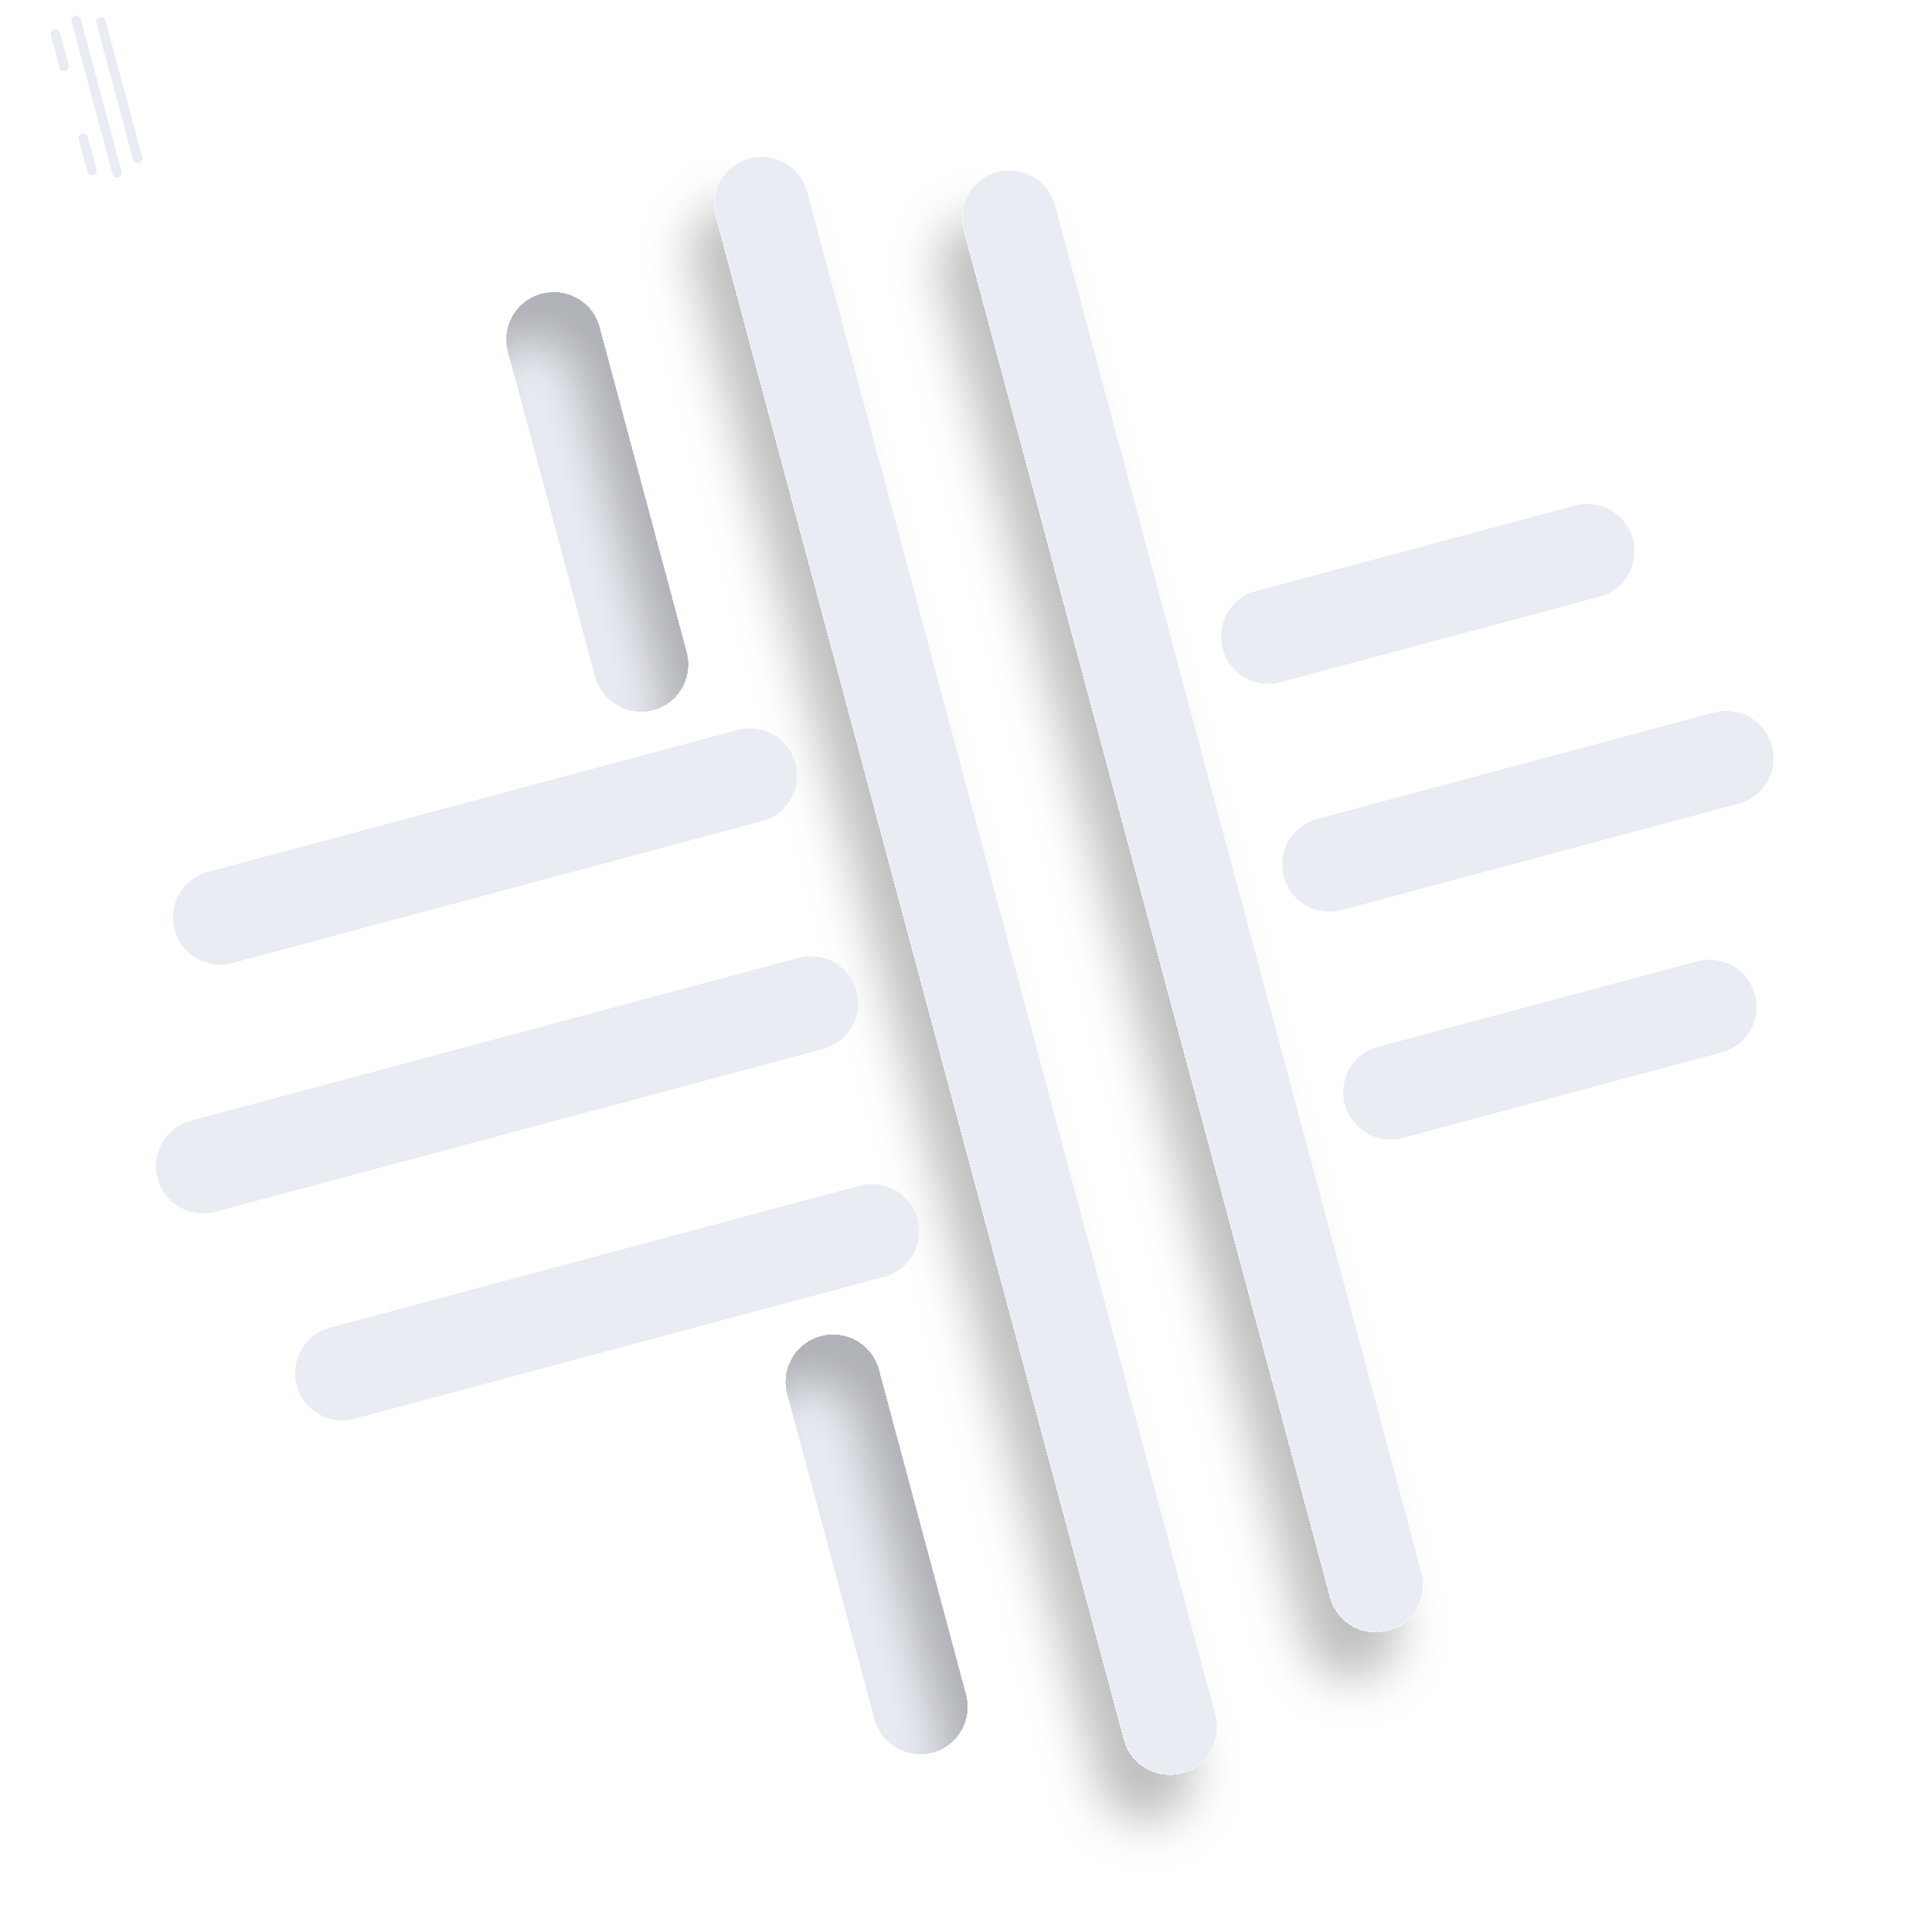
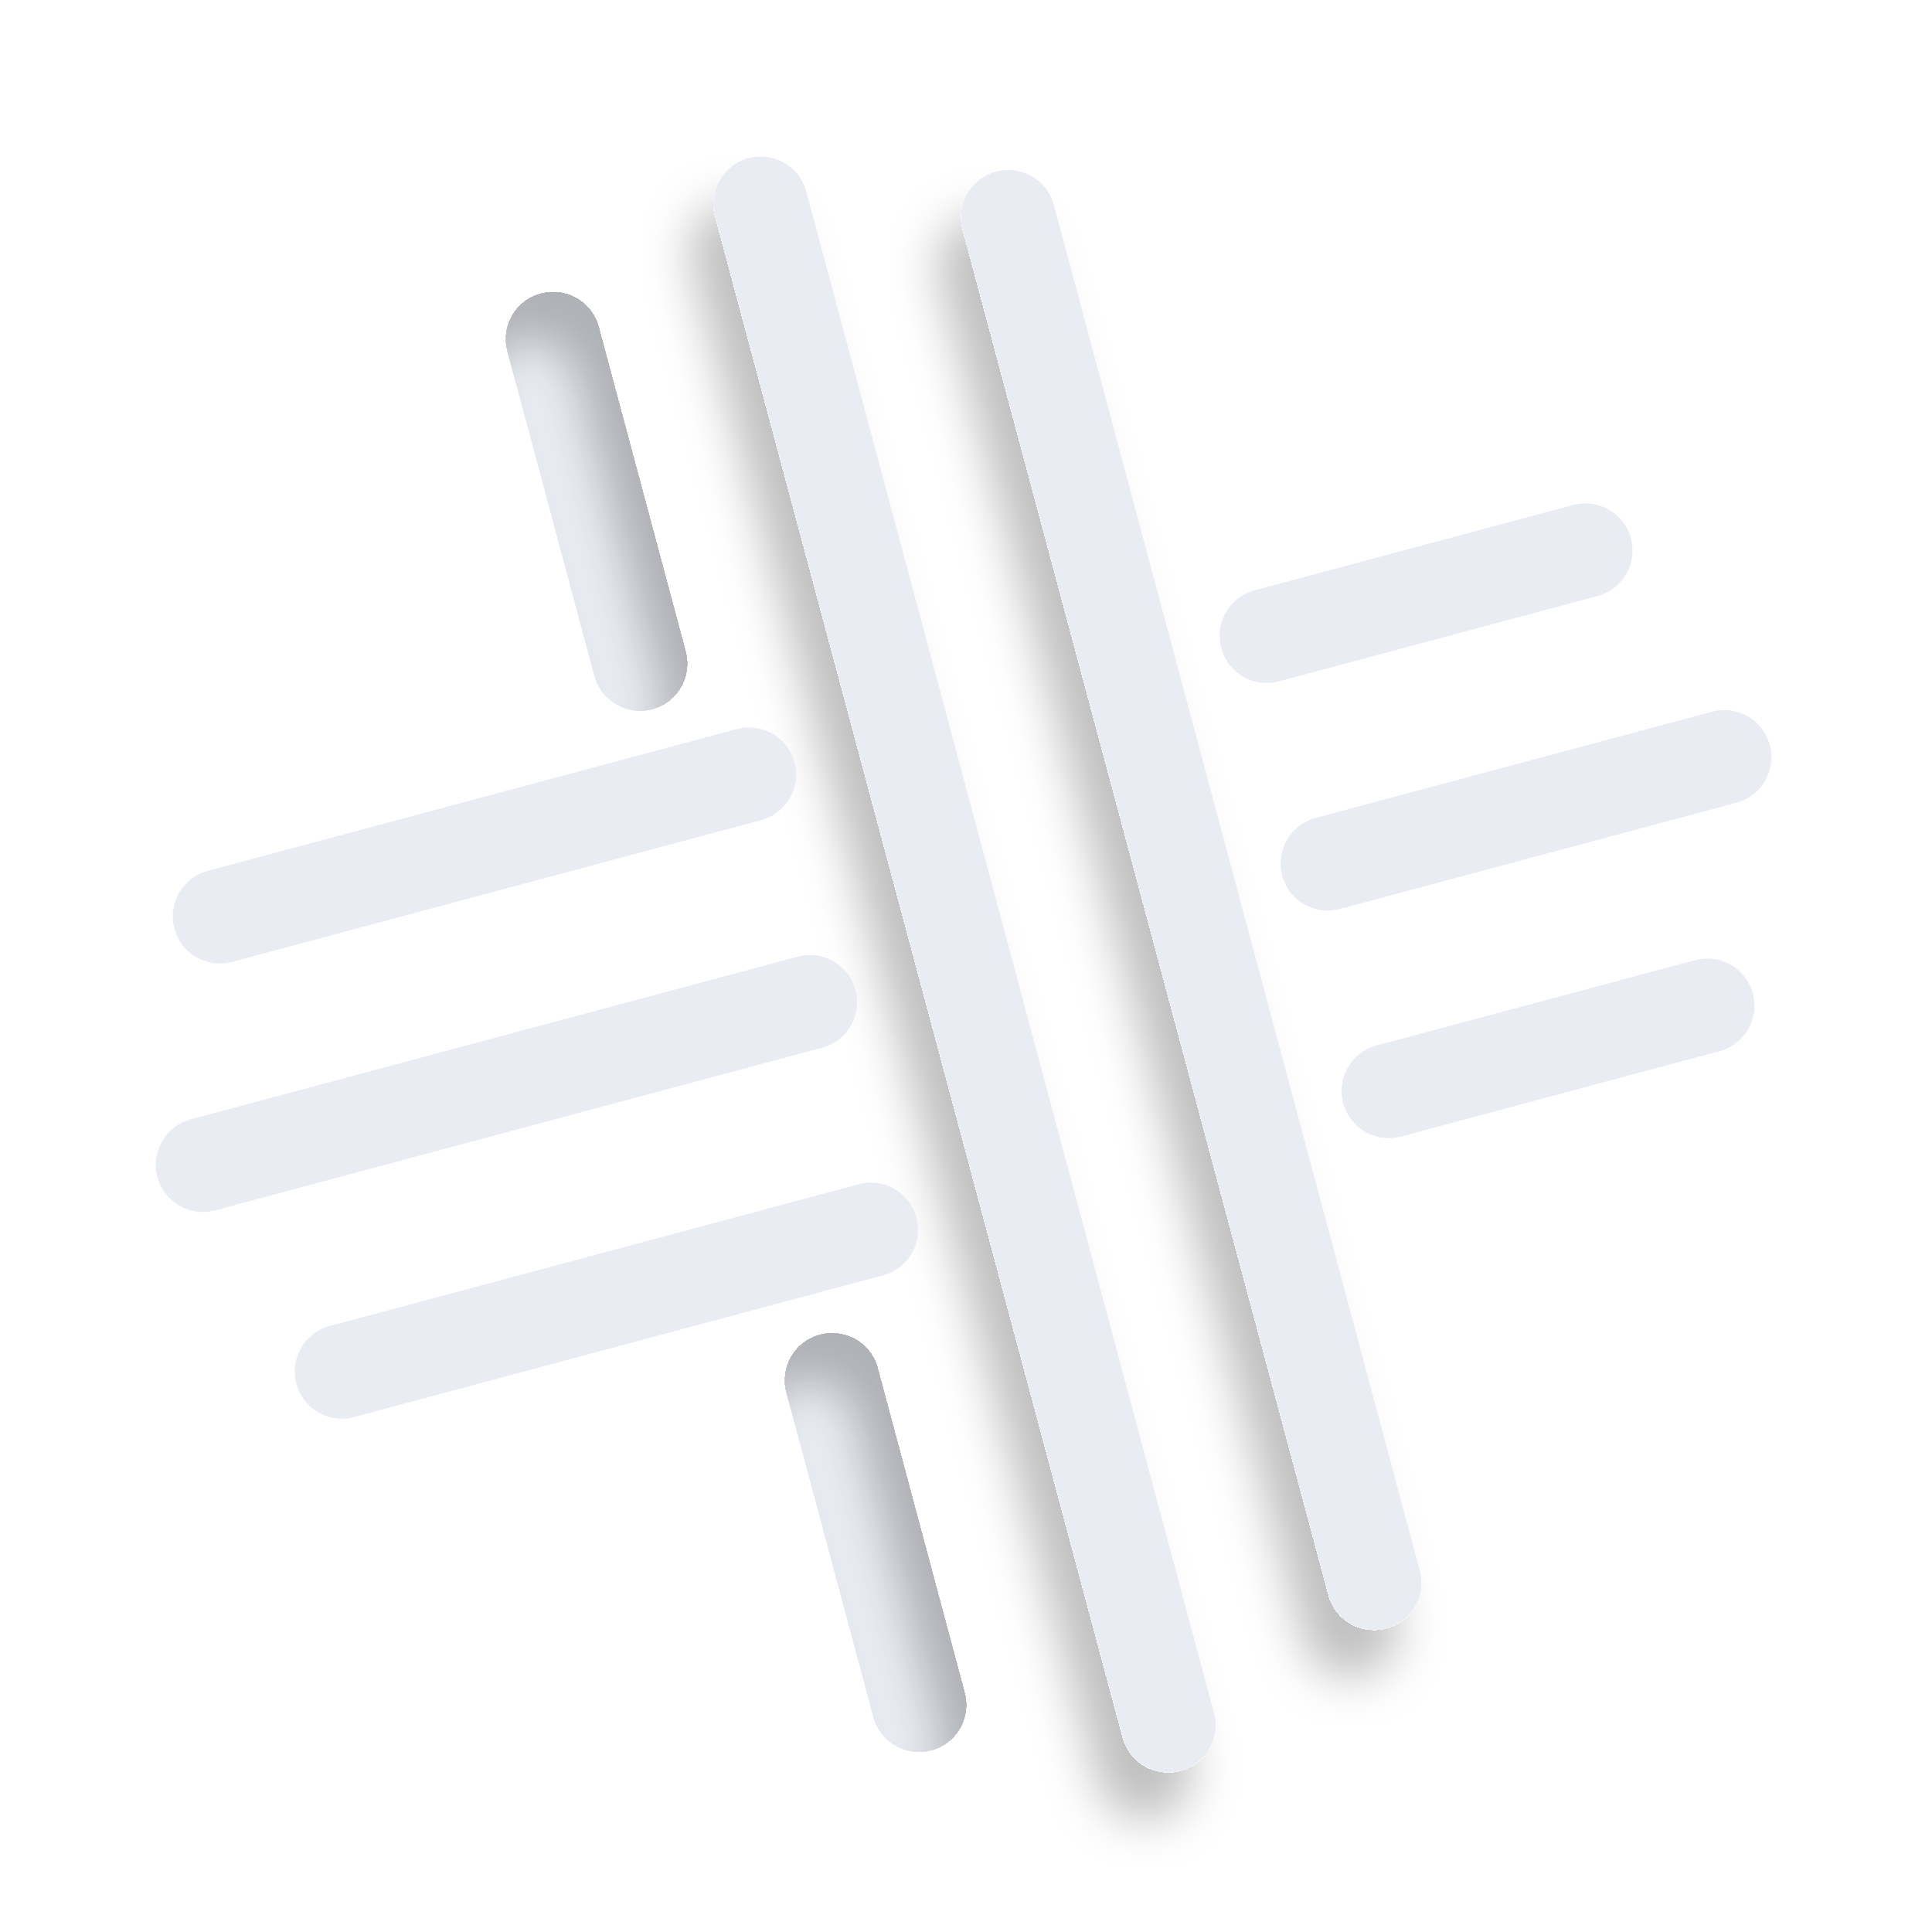
- <svg xmlns="http://www.w3.org/2000/svg" width="1638" height="1638" viewBox="0 0 1638 1638" fill="none">
+ <svg xmlns="http://www.w3.org/2000/svg" width="164" height="164" viewBox="0 0 164 164" fill="none">
  <g filter="url(#filter0_d_19_4)">
    <path d="M99.176 146.446L89.639 110.855L81.875 81.877L74.11 52.899L64.572 17.302" stroke="#E9ECF2" stroke-width="8" stroke-linecap="round" />
  </g>
  <g filter="url(#filter1_d_19_4)">
    <path d="M116.645 134.356L108.881 105.378L101.116 76.4L93.351 47.423L85.587 18.445" stroke="#E9ECF2" stroke-width="8" stroke-linecap="round" />
  </g>
-   <g filter="url(#filter0_d_82_29)">
-     <path d="M991.761 1464.46L896.393 1108.55L818.748 818.77L741.102 528.992L645.72 173.021" stroke="#E9ECF2" stroke-width="80" stroke-linecap="round" />
+   <g>
+     <path d="M99.176 146.446L89.639 110.855L81.875 81.877L74.11 52.899L64.572 17.302" stroke="#E9ECF2" stroke-width="8" stroke-linecap="round" />
  </g>
-   <g filter="url(#filter1_d_82_29)">
-     <path d="M1166.45 1343.56L1088.81 1053.78L1011.16 764.005L933.514 474.227L855.868 184.45" stroke="#E9ECF2" stroke-width="80" stroke-linecap="round" />
+   <g>
+     <path d="M116.645 134.356L108.881 105.378L101.116 76.4L93.351 47.423L85.587 18.445" stroke="#E9ECF2" stroke-width="8" stroke-linecap="round" />
  </g>
-   <g filter="url(#filter2_i_82_29)">
-     <path d="M780.081 1447.09L706.317 1171.8M469.498 287.977L543.261 563.266" stroke="#E9ECF2" stroke-width="80" stroke-linecap="round" />
+   <g>
+     <path d="M78.008 144.709L70.632 117.18M46.95 28.798L54.326 56.327" stroke="#E9ECF2" stroke-width="8" stroke-linecap="round" />
  </g>
-   <path d="M186.65 777.856L635.806 657.506M1345.76 467.274L1075.3 539.743" stroke="#E9ECF2" stroke-width="80" stroke-linecap="round" />
-   <path d="M172.221 988.778L462.992 910.866L687.569 850.691M1463.66 642.737L1127.07 732.928" stroke="#E9ECF2" stroke-width="80" stroke-linecap="round" />
-   <path d="M290.178 1164.23L739.334 1043.88M1449.29 853.643L1178.83 926.113" stroke="#E9ECF2" stroke-width="80" stroke-linecap="round" />
+   <path d="M18.666 77.788L63.581 65.752M134.577 46.729L107.531 53.976" stroke="#E9ECF2" stroke-width="8" stroke-linecap="round" />
+   <path d="M17.223 98.88L46.3 91.088L68.757 85.071M146.367 64.276L112.707 73.295" stroke="#E9ECF2" stroke-width="8" stroke-linecap="round" />
+   <path d="M29.018 116.425L73.934 104.39M144.929 85.366L117.883 92.613" stroke="#E9ECF2" stroke-width="8" stroke-linecap="round" />
  <g filter="url(#filter2_i_19_4)">
    <path d="M78.008 144.709L70.632 117.18M46.95 28.798L54.326 56.327" stroke="#E9ECF2" stroke-width="8" stroke-linecap="round" />
  </g>
  <defs>
-     <filter id="filter0_d_82_29" x="545.71" y="133.011" width="506.061" height="1451.46" filterUnits="userSpaceOnUse" color-interpolation-filters="sRGB">
+     <filter id="filter0_d_19_4" x="54.571" y="13.301" width="50.606" height="145.146" filterUnits="userSpaceOnUse" color-interpolation-filters="sRGB">
      <feFlood flood-opacity="0" result="BackgroundImageFix" />
      <feColorMatrix in="SourceAlpha" type="matrix" values="0 0 0 0 0 0 0 0 0 0 0 0 0 0 0 0 0 0 127 0" result="hardAlpha" />
-       <feOffset dx="-20" dy="40" />
-       <feGaussianBlur stdDeviation="20" />
+       <feOffset dx="-2" dy="4" />
+       <feGaussianBlur stdDeviation="2" />
      <feComposite in2="hardAlpha" operator="out" />
      <feColorMatrix type="matrix" values="0 0 0 0 0 0 0 0 0 0 0 0 0 0 0 0 0 0 0.25 0" />
-       <feBlend mode="normal" in2="BackgroundImageFix" result="effect1_dropShadow_82_29" />
-       <feBlend mode="normal" in="SourceGraphic" in2="effect1_dropShadow_82_29" result="shape" />
+       <feBlend mode="normal" in2="BackgroundImageFix" result="effect1_dropShadow_19_4" />
+       <feBlend mode="normal" in="SourceGraphic" in2="effect1_dropShadow_19_4" result="shape" />
    </filter>
-     <filter id="filter1_d_82_29" x="755.858" y="144.44" width="470.603" height="1319.13" filterUnits="userSpaceOnUse" color-interpolation-filters="sRGB">
+     <filter id="filter1_d_19_4" x="75.586" y="14.444" width="47.06" height="131.913" filterUnits="userSpaceOnUse" color-interpolation-filters="sRGB">
      <feFlood flood-opacity="0" result="BackgroundImageFix" />
      <feColorMatrix in="SourceAlpha" type="matrix" values="0 0 0 0 0 0 0 0 0 0 0 0 0 0 0 0 0 0 127 0" result="hardAlpha" />
-       <feOffset dx="-20" dy="40" />
-       <feGaussianBlur stdDeviation="20" />
+       <feOffset dx="-2" dy="4" />
+       <feGaussianBlur stdDeviation="2" />
      <feComposite in2="hardAlpha" operator="out" />
      <feColorMatrix type="matrix" values="0 0 0 0 0 0 0 0 0 0 0 0 0 0 0 0 0 0 0.25 0" />
-       <feBlend mode="normal" in2="BackgroundImageFix" result="effect1_dropShadow_82_29" />
-       <feBlend mode="normal" in="SourceGraphic" in2="effect1_dropShadow_82_29" result="shape" />
+       <feBlend mode="normal" in2="BackgroundImageFix" result="effect1_dropShadow_19_4" />
+       <feBlend mode="normal" in="SourceGraphic" in2="effect1_dropShadow_19_4" result="shape" />
    </filter>
-     <filter id="filter2_i_82_29" x="409.488" y="247.968" width="410.603" height="1279.13" filterUnits="userSpaceOnUse" color-interpolation-filters="sRGB">
+     <filter id="filter2_i_19_4" x="40.949" y="24.797" width="41.06" height="127.913" filterUnits="userSpaceOnUse" color-interpolation-filters="sRGB">
      <feFlood flood-opacity="0" result="BackgroundImageFix" />
      <feBlend mode="normal" in="SourceGraphic" in2="BackgroundImageFix" result="shape" />
      <feColorMatrix in="SourceAlpha" type="matrix" values="0 0 0 0 0 0 0 0 0 0 0 0 0 0 0 0 0 0 127 0" result="hardAlpha" />
-       <feOffset dx="-20" dy="40" />
-       <feGaussianBlur stdDeviation="20" />
+       <feOffset dx="-2" dy="4" />
+       <feGaussianBlur stdDeviation="2" />
      <feComposite in2="hardAlpha" operator="arithmetic" k2="-1" k3="1" />
      <feColorMatrix type="matrix" values="0 0 0 0 0 0 0 0 0 0 0 0 0 0 0 0 0 0 0.25 0" />
-       <feBlend mode="normal" in2="shape" result="effect1_innerShadow_82_29" />
+       <feBlend mode="normal" in2="shape" result="effect1_innerShadow_19_4" />
    </filter>
  </defs>
</svg>
